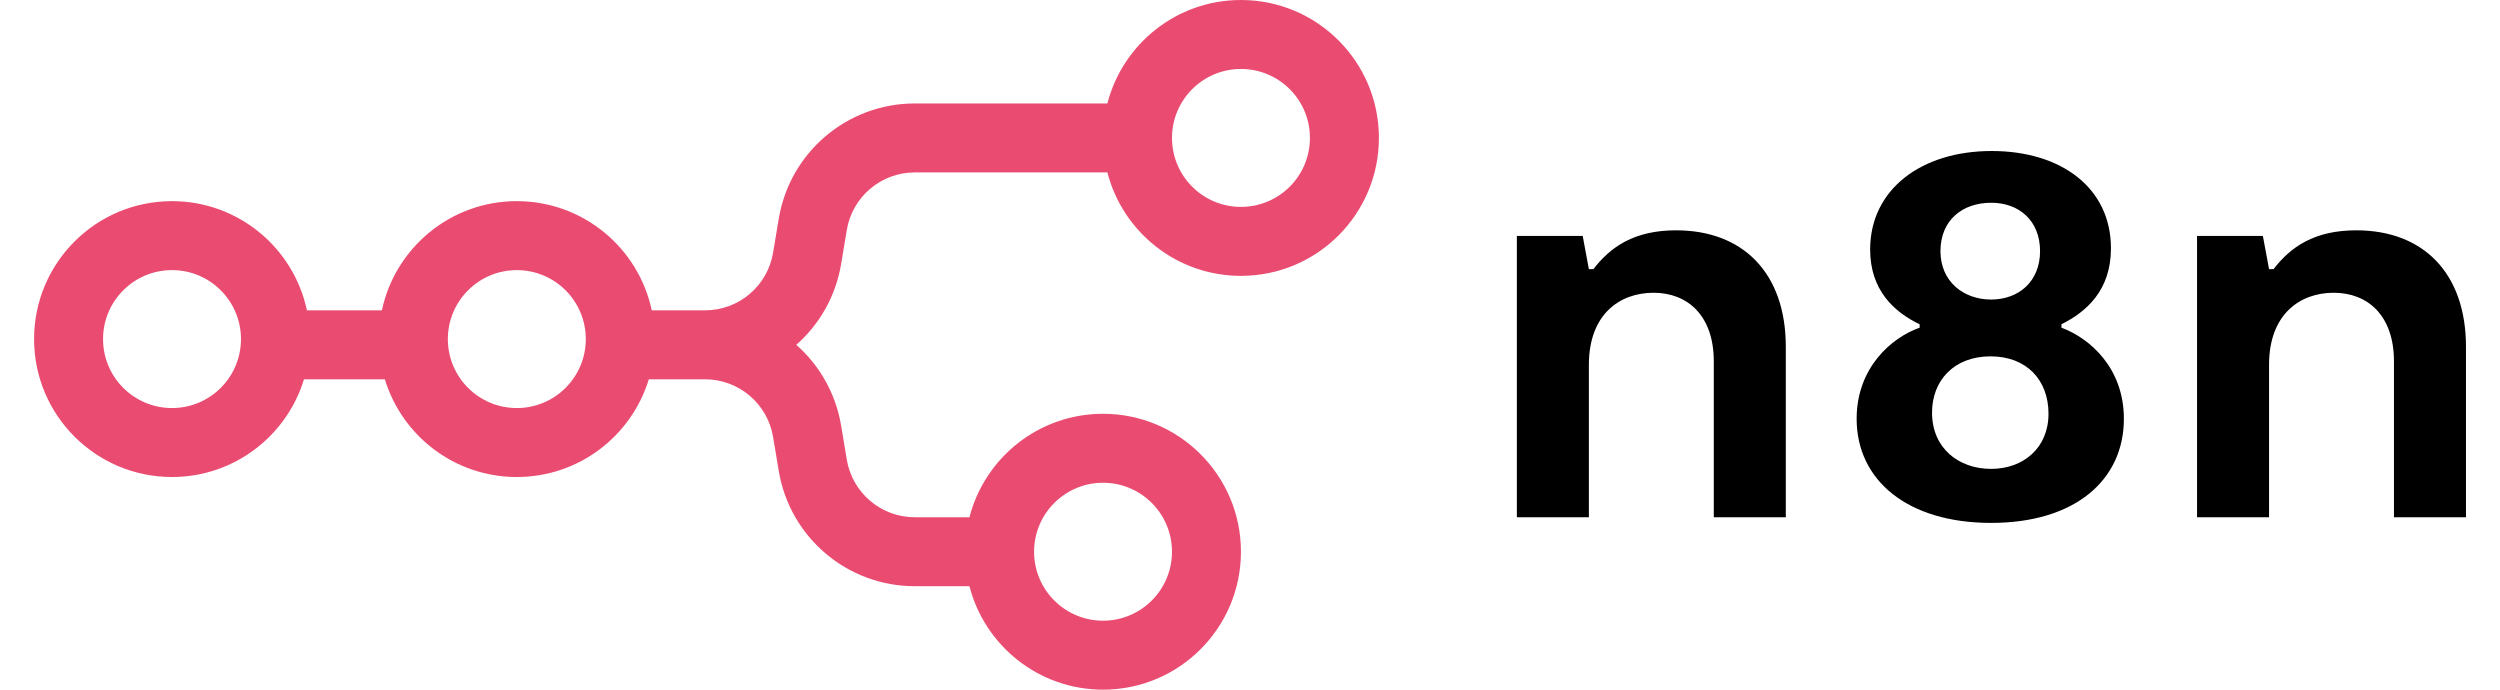
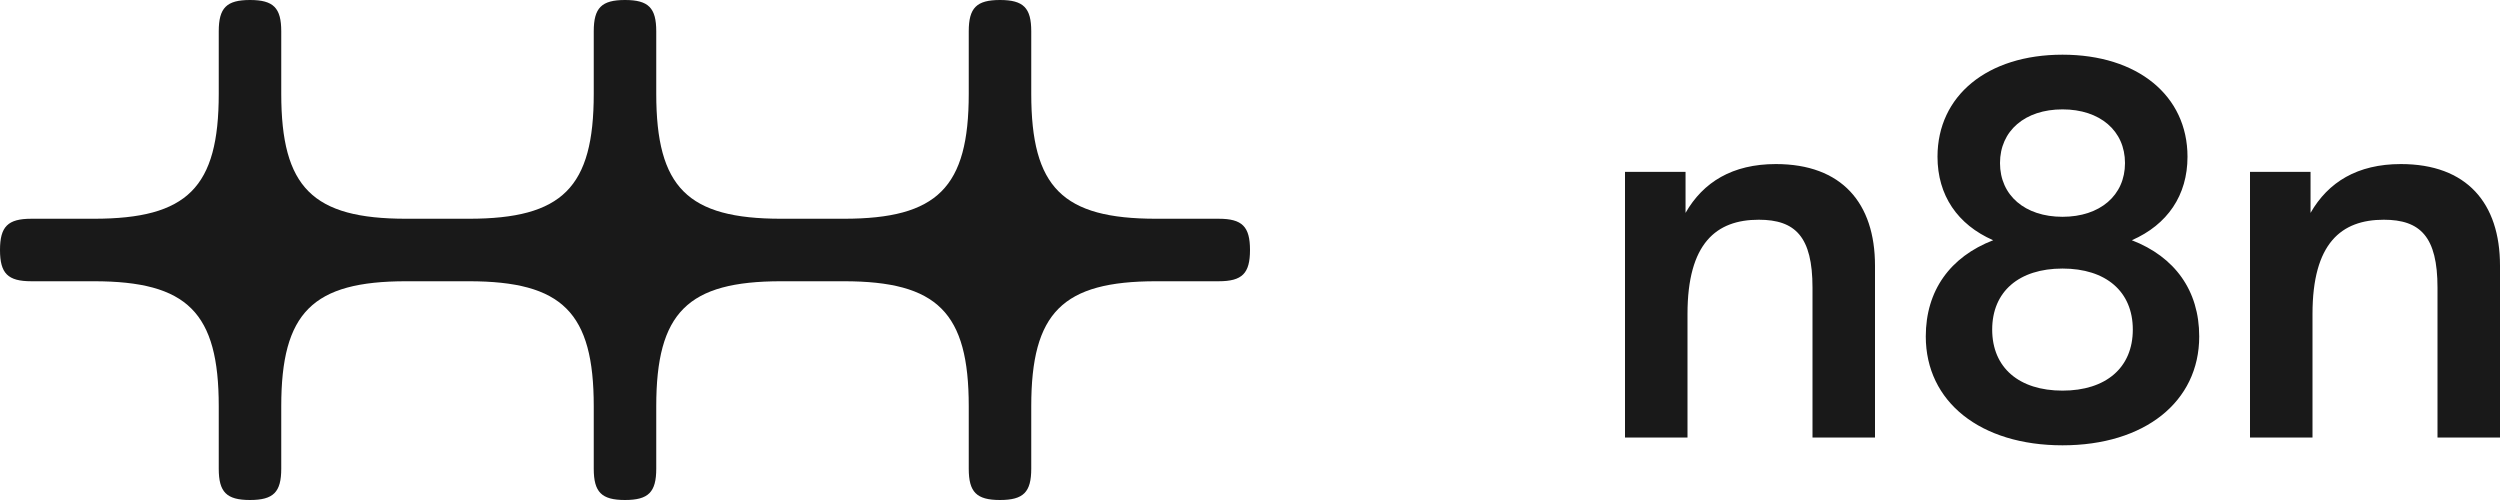
- <svg xmlns="http://www.w3.org/2000/svg" width="87" height="24" viewBox="0 0 87 24">
-   <path fill="#ea4b71" fill-rule="evenodd" clip-rule="evenodd" d="M47.986 4.8C47.986 7.451 45.837 9.6 43.185 9.6C40.949 9.6 39.07 8.07 38.537 6H31.835C30.662 6 29.661 6.848 29.468 8.005L29.271 9.189C29.083 10.313 28.515 11.291 27.711 12C28.515 12.709 29.083 13.687 29.271 14.811L29.468 15.995C29.661 17.152 30.662 18 31.835 18H33.737C34.27 15.93 36.149 14.4 38.386 14.4C41.036 14.4 43.185 16.549 43.185 19.2C43.185 21.851 41.036 24 38.386 24C36.149 24 34.27 22.47 33.737 20.4H31.835C29.489 20.4 27.486 18.704 27.101 16.389L26.903 15.205C26.71 14.048 25.709 13.2 24.536 13.2H22.578C21.979 15.168 20.149 16.6 17.985 16.6C15.822 16.6 13.992 15.168 13.393 13.2H10.578C9.979 15.168 8.149 16.6 5.986 16.6C3.335 16.6 1.186 14.451 1.186 11.8C1.186 9.149 3.335 7 5.986 7C8.294 7 10.221 8.629 10.681 10.8H13.29C13.75 8.629 15.678 7 17.985 7C20.294 7 22.221 8.629 22.681 10.8H24.536C25.709 10.8 26.71 9.952 26.903 8.795L27.101 7.611C27.486 5.296 29.489 3.6 31.835 3.6H38.537C39.07 1.53 40.949 0 43.185 0C45.837 0 47.986 2.149 47.986 4.8ZM45.586 4.8C45.586 6.125 44.511 7.2 43.185 7.2C41.86 7.2 40.785 6.125 40.785 4.8C40.785 3.475 41.86 2.4 43.185 2.4C44.511 2.4 45.586 3.475 45.586 4.8ZM5.986 14.2C7.311 14.2 8.386 13.126 8.386 11.8C8.386 10.475 7.311 9.4 5.986 9.4C4.66 9.4 3.586 10.475 3.586 11.8C3.586 13.126 4.66 14.2 5.986 14.2ZM17.985 14.2C19.311 14.2 20.386 13.126 20.386 11.8C20.386 10.475 19.311 9.4 17.985 9.4C16.66 9.4 15.585 10.475 15.585 11.8C15.585 13.126 16.66 14.2 17.985 14.2ZM38.386 21.6C39.711 21.6 40.785 20.526 40.785 19.2C40.785 17.875 39.711 16.8 38.386 16.8C37.06 16.8 35.986 17.875 35.986 19.2C35.986 20.526 37.06 21.6 38.386 21.6Z" />
-   <path fill="#000" fill-rule="evenodd" clip-rule="evenodd" d="M71.738 11.403V11.285C72.6 10.854 73.461 10.11 73.461 8.642C73.461 6.528 71.718 5.255 69.311 5.255C66.843 5.255 65.081 6.606 65.081 8.681C65.081 10.091 65.904 10.854 66.804 11.285V11.403C65.806 11.755 64.611 12.812 64.611 14.574C64.611 16.709 66.374 18.197 69.291 18.197C72.208 18.197 73.911 16.709 73.911 14.574C73.911 12.812 72.737 11.775 71.738 11.403ZM69.291 7.056C70.27 7.056 70.994 7.683 70.994 8.74C70.994 9.797 70.25 10.424 69.291 10.424C68.331 10.424 67.528 9.797 67.528 8.74C67.528 7.663 68.292 7.056 69.291 7.056ZM69.291 16.317C68.155 16.317 67.235 15.593 67.235 14.359C67.235 13.243 67.998 12.401 69.271 12.401C70.524 12.401 71.288 13.223 71.288 14.398C71.288 15.593 70.407 16.317 69.291 16.317ZM52.787 18H55.293V12.694C55.293 10.952 56.35 10.188 57.545 10.188C58.719 10.188 59.64 10.972 59.64 12.577V18H62.146V12.068C62.146 9.503 60.658 8.015 58.328 8.015C56.86 8.015 56.037 8.602 55.45 9.366H55.293L55.078 8.211H52.787V18ZM78.963 18H76.457V8.211H78.748L78.963 9.366H79.12C79.707 8.602 80.53 8.015 81.998 8.015C84.328 8.015 85.816 9.503 85.816 12.068V18H83.31V12.577C83.31 10.972 82.39 10.188 81.215 10.188C80.02 10.188 78.963 10.952 78.963 12.694V18Z" />
+ <svg xmlns="http://www.w3.org/2000/svg" viewBox="0 0 480 96" fill="none">
+   <path d="M48 96C52.5 96 54 94.5 54 90V78C54 60 60 54 78 54H90C108 54 114 60 114 78V90C114 94.5 115.5 96 120 96C124.5 96 126 94.5 126 90V78C126 60 132 54 150 54H162C180 54 186 60 186 78V90C186 94.5 187.5 96 192 96C196.5 96 198 94.5 198 90V78C198 60 204 54 222 54H234C238.5 54 240 52.5 240 48C240 43.5 238.5 42 234 42H222C204 42 198 36 198 18V6C198 1.5 196.5 0 192 0C187.5 0 186 1.5 186 6V18C186 36 180 42 162 42H150C132 42 126 36 126 18V6C126 1.5 124.5 0 120 0C115.5 0 114 1.5 114 6V18C114 36 108 42 90 42H78C60 42 54 36 54 18V6C54 1.5 52.5 0 48 0C43.5 0 42 1.5 42 6V18C42 36 36 42 18 42H6C1.5 42 0 43.5 0 48C0 52.5 1.5 54 6 54H18C36 54 42 60 42 78V90C42 94.5 43.5 96 48 96Z" fill="#191919" />
+   <path d="M396 85.5C411.75 85.5 422.25 77.156 422.25 64.594C422.25 55.781 417.562 49.312 409.312 46.125C416.156 43.125 420 37.5 420 30.094C420 18.375 410.438 10.5 396 10.5C381.562 10.5 372 18.375 372 30.094C372 37.5 375.844 43.125 382.688 46.125C374.438 49.312 369.75 55.781 369.75 64.594C369.75 77.156 380.25 85.5 396 85.5ZM312 84H324V60.281C324 46.688 329.531 42.188 337.688 42.188C344.719 42.188 348 45.469 348 55.219V84H360V51C360 39 353.625 31.5 340.969 31.5C332.625 31.5 327 34.969 323.625 40.875V33H312V84ZM396 75C387.656 75 382.5 70.594 382.5 63.281C382.5 55.969 387.656 51.562 396 51.562C404.344 51.562 409.5 55.969 409.5 63.281C409.5 70.594 404.344 75 396 75ZM396 41.625C388.781 41.625 384 37.5 384 31.312C384 25.125 388.781 21 396 21C403.219 21 408 25.125 408 31.312C408 37.5 403.219 41.625 396 41.625ZM432 84H444V60.281C444 46.688 449.531 42.188 457.688 42.188C464.719 42.188 468 45.469 468 55.219V84H480V51C480 39 473.625 31.5 460.969 31.5C452.625 31.5 447 34.969 443.625 40.875V33H432V84Z" fill="#191919" />
</svg>
